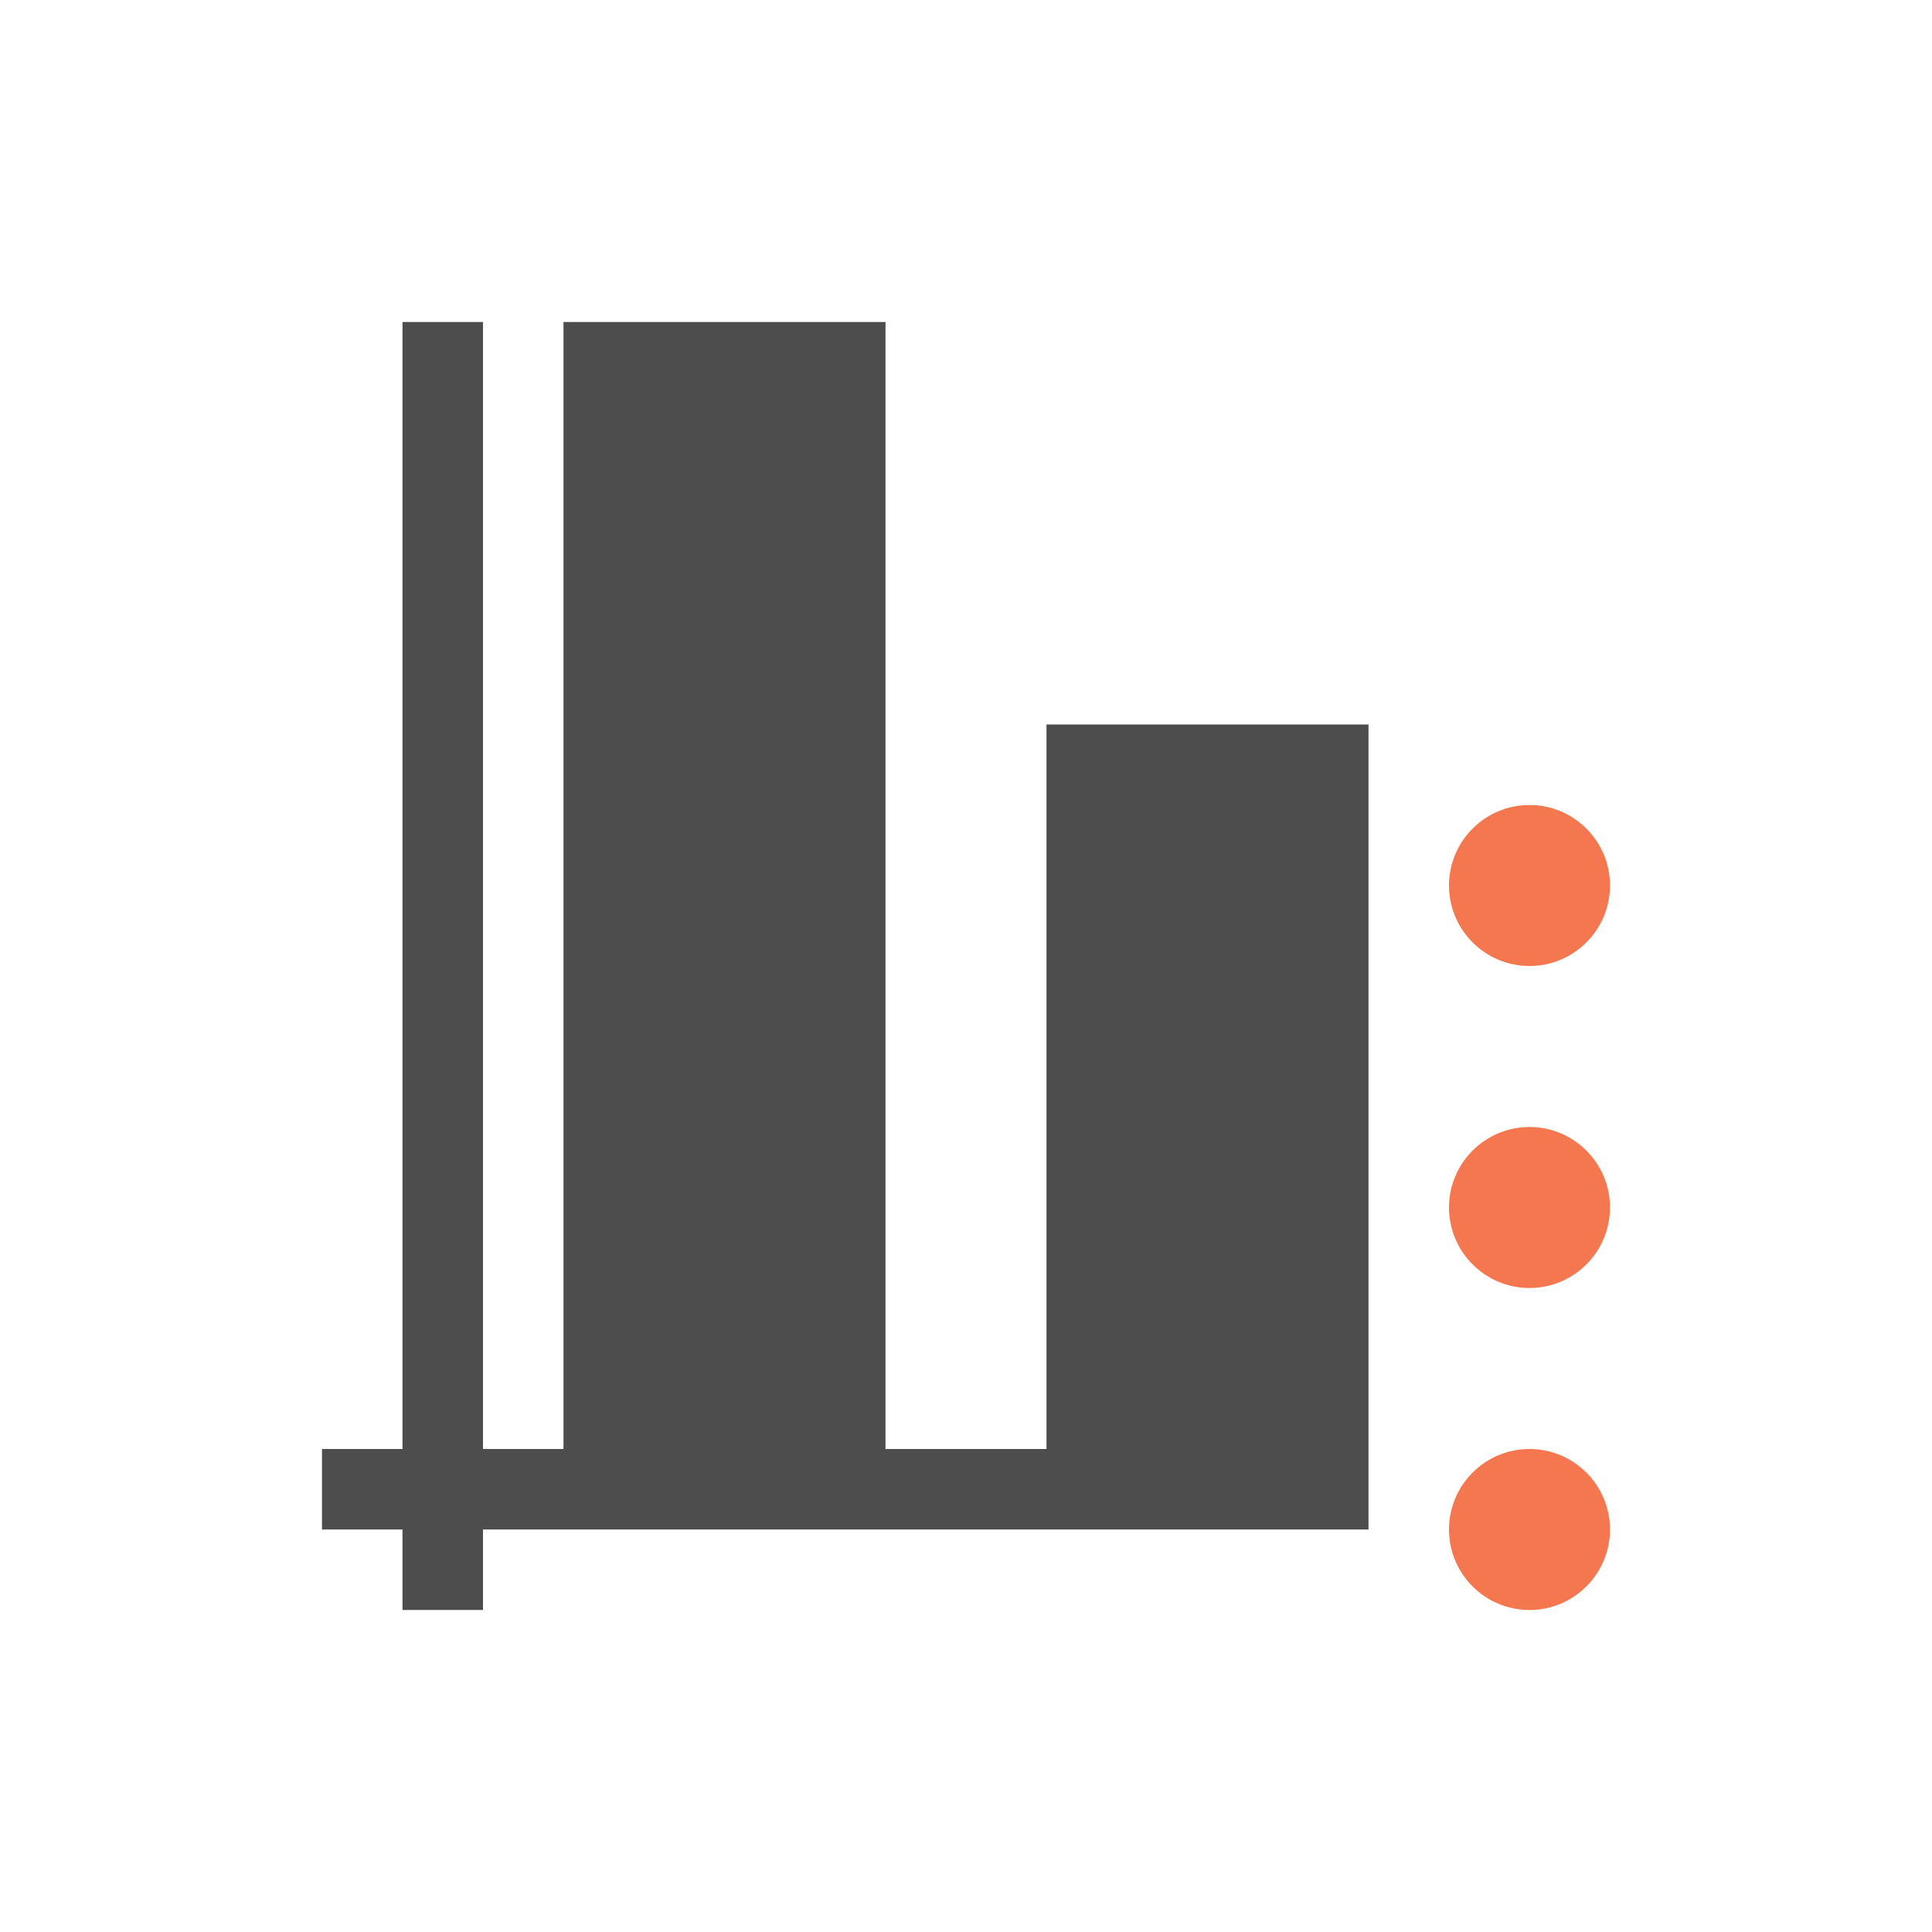
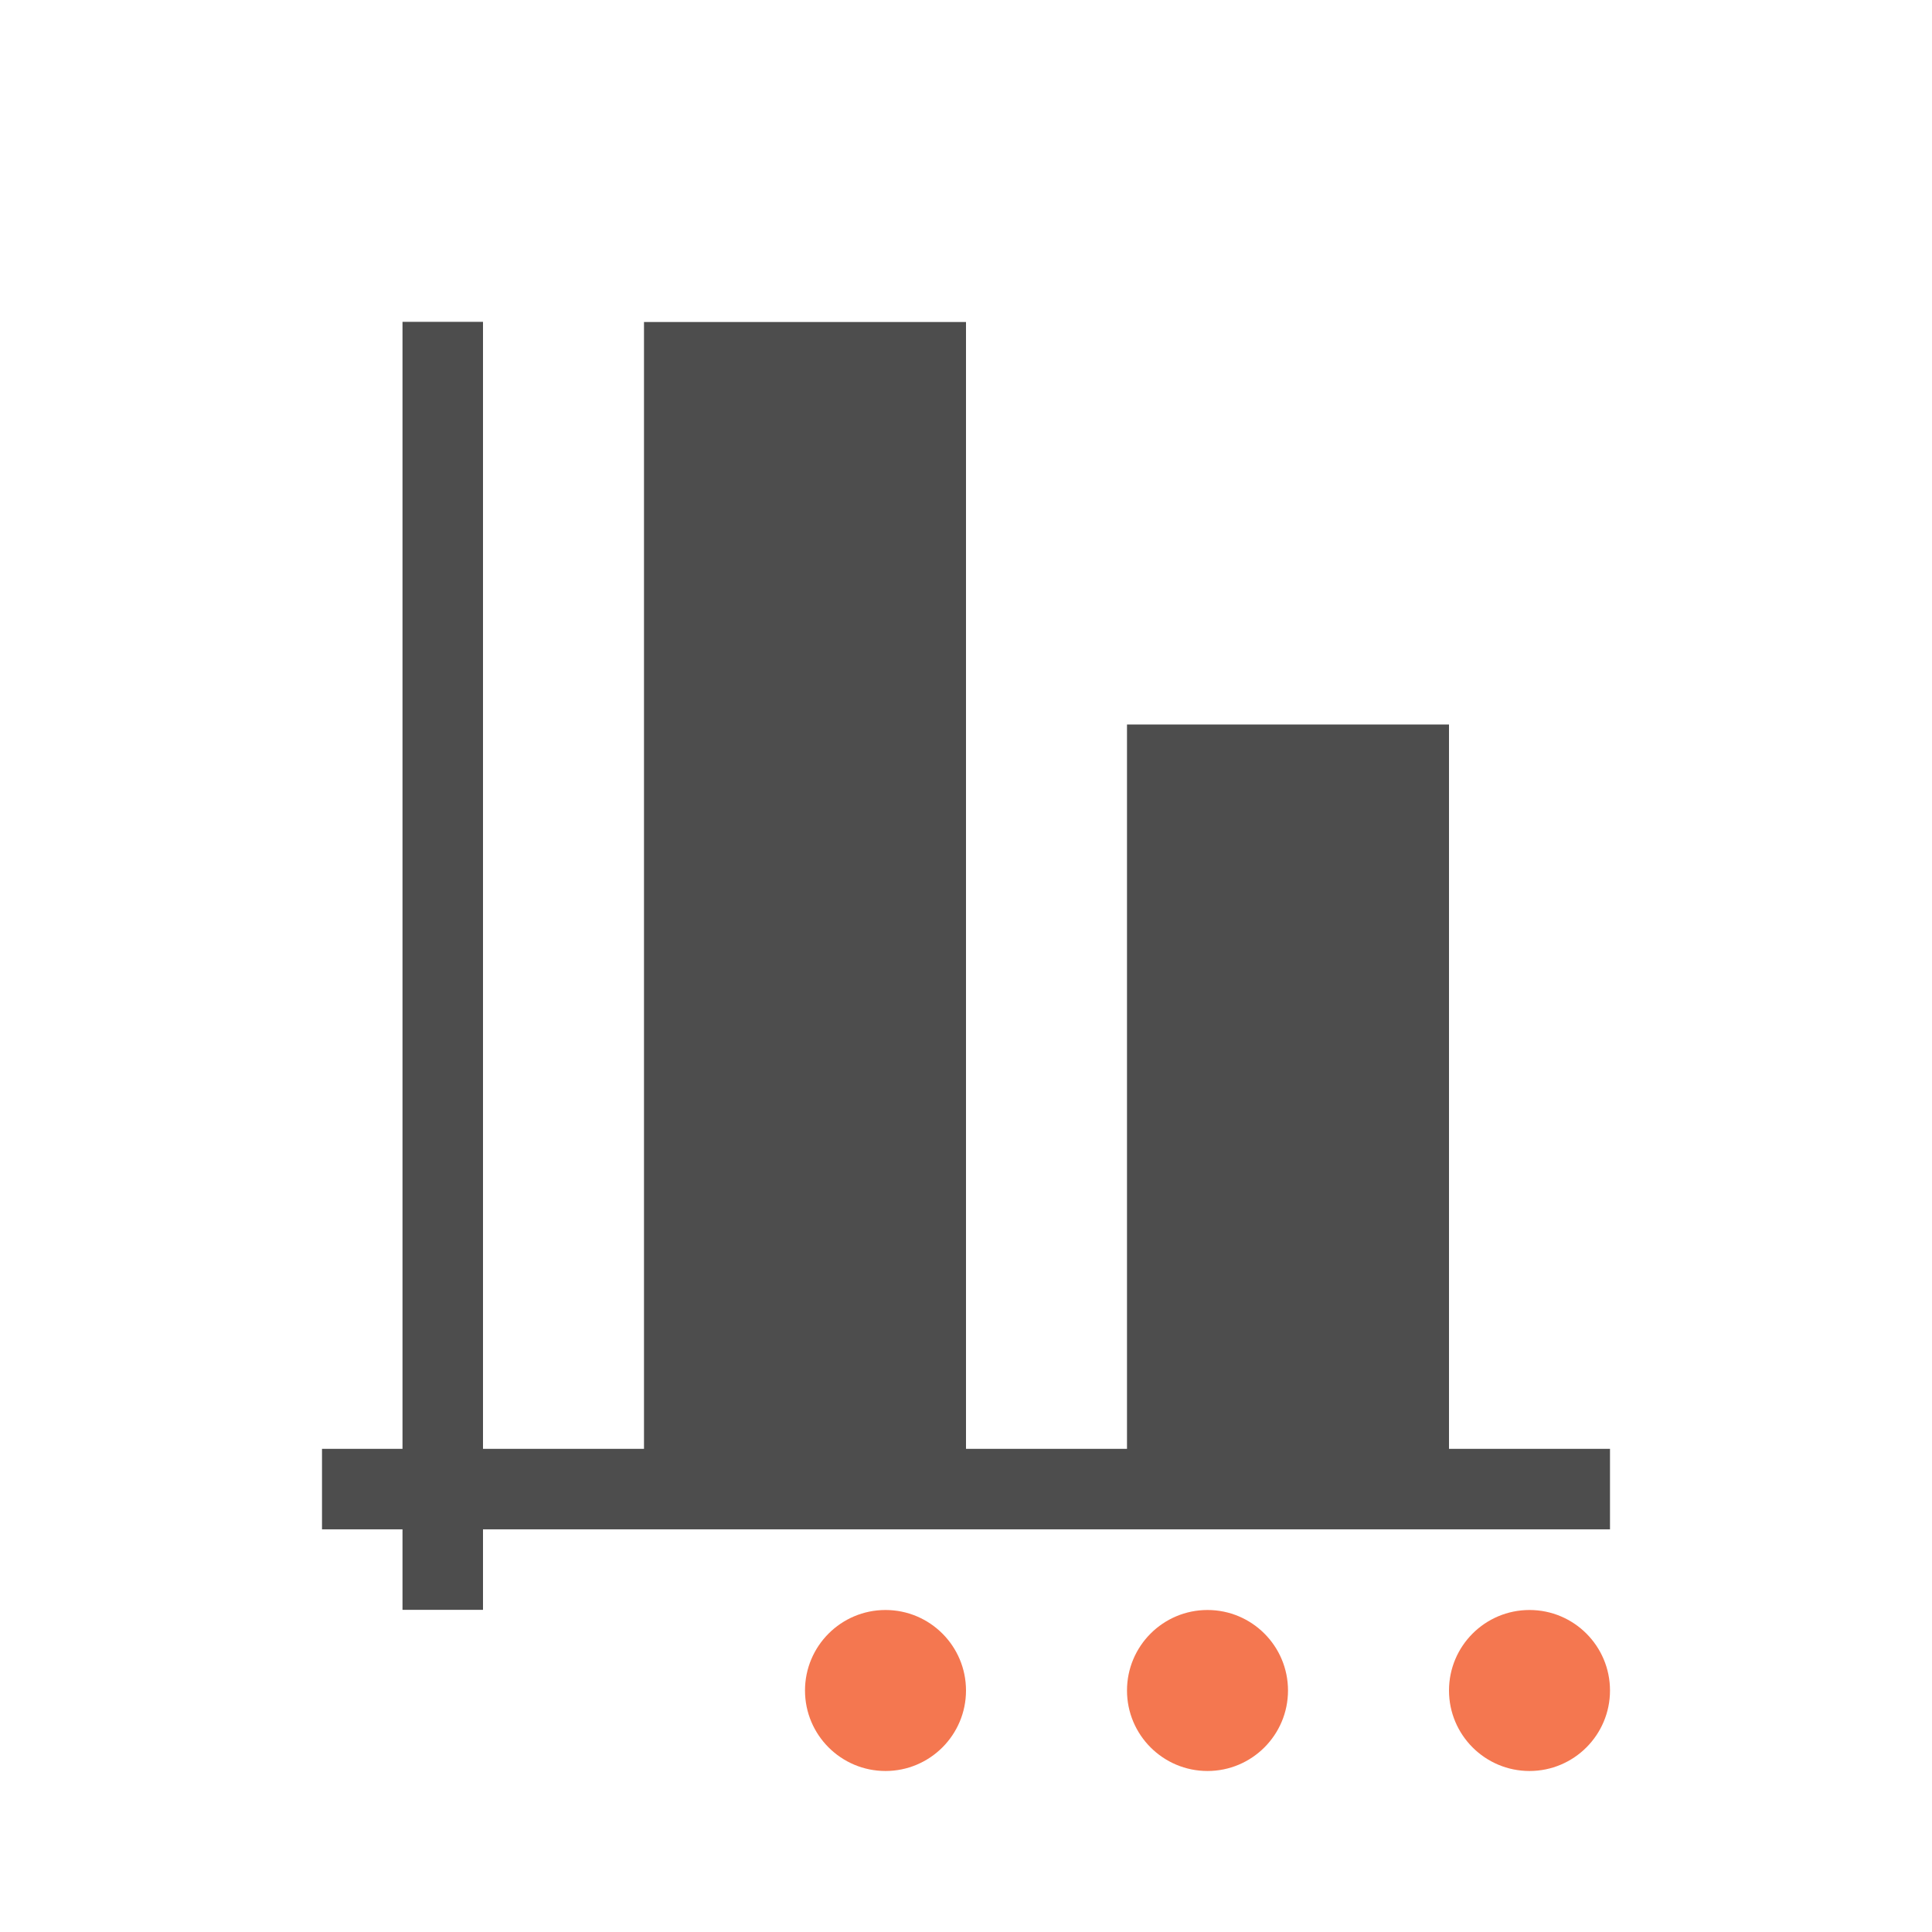
<svg xmlns="http://www.w3.org/2000/svg" width="24" height="24" id="svg2" version="1.1" viewBox="0 0 24 24">
  <defs id="defs4" />
  <g id="layer1" transform="translate(1,-1029.362)">
-     <path style="fill:#4d4d4d;fill-opacity:1;stroke:none" d="M 5 4 L 5 10 L 5 11 L 5 16 L 5 17 L 5 18 L 4 18 L 4 19 L 5 19 L 5 20 L 6 20 L 6 19 L 17 19 L 17 18 L 17 9 L 16 9 L 13 9 L 13 18 L 11 18 L 11 8 L 11 5 L 11 4 L 7 4 L 7 18 L 6 18 L 6 17 L 6 16 L 6 13 L 6 12 L 6 11 L 6 10 L 6 7 L 6 6 L 6 4 L 5 4 z " transform="translate(-1,1029.362)" id="path4155" />
-     <path style="color:#000000;fill:#f47750;fill-opacity:1;fill-rule:nonzero;stroke:none;stroke-width:2;marker:none;visibility:visible;display:inline;overflow:visible;enable-background:accumulate" d="M 19 10 C 18.448 10 18 10.448 18 11 C 18 11.552 18.448 12 19 12 C 19.552 12 20 11.552 20 11 C 20 10.448 19.552 10 19 10 z M 19 14 C 18.448 14 18 14.448 18 15 C 18 15.552 18.448 16 19 16 C 19.552 16 20 15.552 20 15 C 20 14.448 19.552 14 19 14 z M 19 18 C 18.448 18 18 18.448 18 19 C 18 19.552 18.448 20 19 20 C 19.552 20 20 19.552 20 19 C 20 18.448 19.552 18 19 18 z " transform="translate(-1,1029.362)" id="path2994" />
+     <path style="color:#000000;display:inline;overflow:visible;visibility:visible;fill:#f47750;fill-opacity:1;fill-rule:nonzero;stroke:none;stroke-width:2;marker:none;enable-background:accumulate" d="m 19,1050.362 c 0,-0.552 -0.448,-1 -1,-1 -0.552,0 -1,0.448 -1,1 0,0.552 0.448,1 1,1 0.552,0 1,-0.448 1,-1 z m -4,0 c 0,-0.552 -0.448,-1 -1,-1 -0.552,0 -1,0.448 -1,1 0,0.552 0.448,1 1,1 0.552,0 1,-0.448 1,-1 z m -4,0 c 0,-0.552 -0.448,-1 -1,-1 -0.552,0 -1,0.448 -1,1 0,0.552 0.448,1 1,1 0.552,0 1,-0.448 1,-1 z" id="path2994" />
+     <path style="fill:#4d4d4d;fill-opacity:1;stroke:none" d="M 5 3.998 L 5 9.998 L 5 10.998 L 5 15.998 L 5 16.998 L 5 17.998 L 4 17.998 L 4 18.998 L 5 18.998 L 5 19.998 L 6 19.998 L 6 18.998 L 20 18.998 L 20 17.998 L 18 17.998 L 18 9 L 14 9 L 14 17.998 L 13 17.998 L 12 17.998 L 12 4 L 8 4 L 8 17.998 L 7 17.998 L 6 17.998 L 6 16.998 L 6 15.998 L 6 12.998 L 6 11.998 L 6 10.998 L 6 9.998 L 6 6.998 L 6 6.988 L 6 5.996 L 6 3.998 L 5 3.998 z " transform="translate(-1,1029.362)" id="path4155" />
  </g>
</svg>
